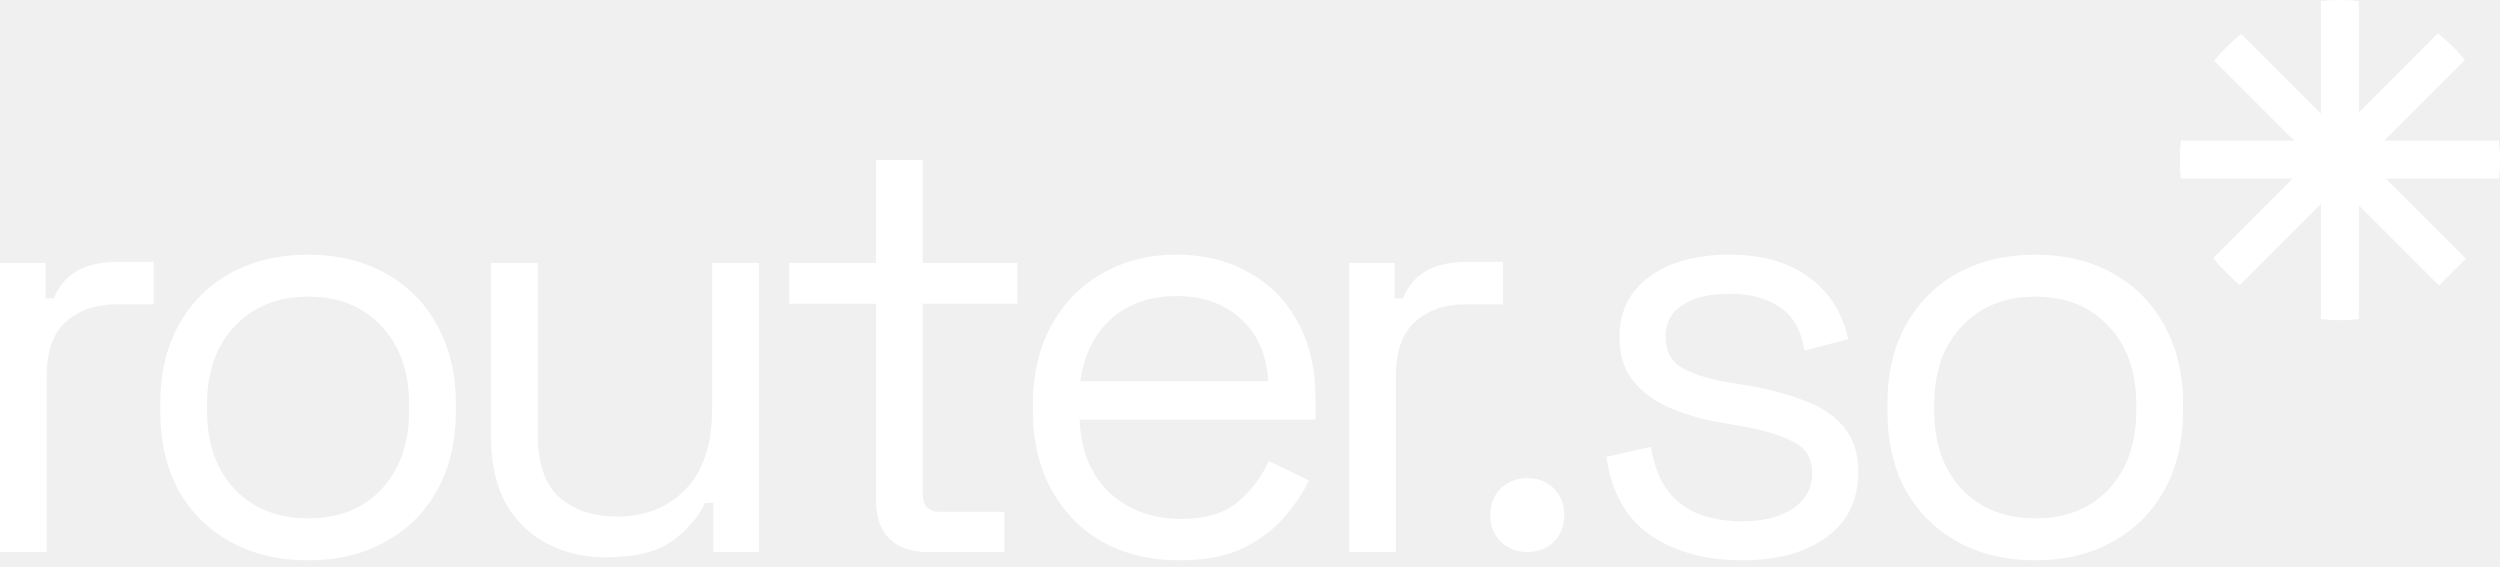
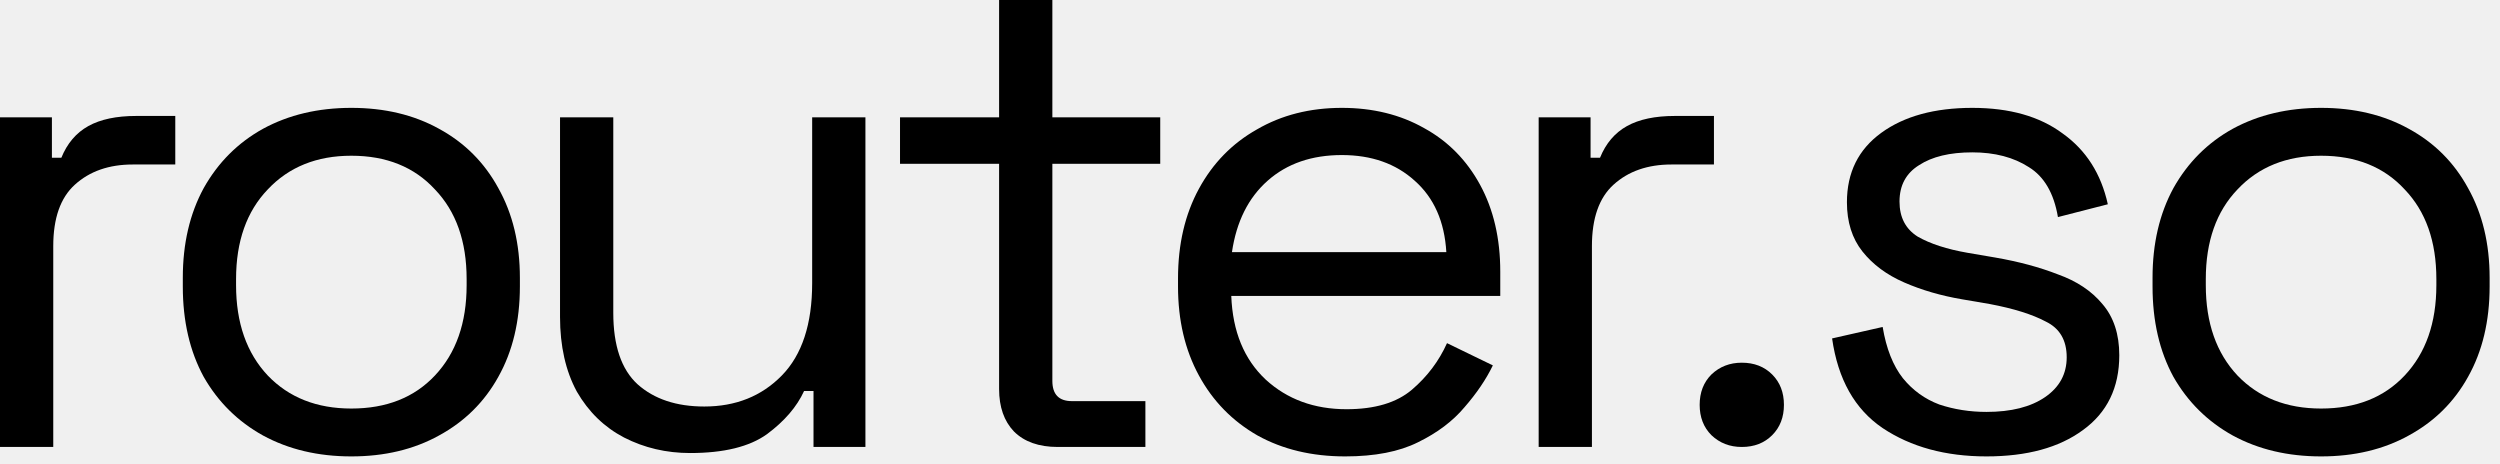
- <svg xmlns="http://www.w3.org/2000/svg" width="203" height="46" viewBox="0 0 203 46" fill="none">
-   <path d="M0 44.824V21.352H3.696V24.232H4.368C4.784 23.208 5.424 22.456 6.288 21.976C7.152 21.496 8.288 21.256 9.696 21.256H12.48V24.712H9.456C7.76 24.712 6.384 25.192 5.328 26.152C4.304 27.08 3.792 28.536 3.792 30.52V44.824H0Z" fill="white" />
-   <path d="M25.016 45.496C22.648 45.496 20.552 45 18.728 44.008C16.936 43.016 15.528 41.624 14.504 39.832C13.512 38.008 13.016 35.864 13.016 33.4V32.776C13.016 30.344 13.512 28.216 14.504 26.392C15.528 24.568 16.936 23.16 18.728 22.168C20.552 21.176 22.648 20.68 25.016 20.68C27.384 20.68 29.464 21.176 31.256 22.168C33.08 23.16 34.488 24.568 35.48 26.392C36.504 28.216 37.016 30.344 37.016 32.776V33.4C37.016 35.864 36.504 38.008 35.48 39.832C34.488 41.624 33.08 43.016 31.256 44.008C29.464 45 27.384 45.496 25.016 45.496ZM25.016 42.088C27.512 42.088 29.496 41.304 30.968 39.736C32.472 38.136 33.224 35.992 33.224 33.304V32.872C33.224 30.184 32.472 28.056 30.968 26.488C29.496 24.888 27.512 24.088 25.016 24.088C22.552 24.088 20.568 24.888 19.064 26.488C17.56 28.056 16.808 30.184 16.808 32.872V33.304C16.808 35.992 17.56 38.136 19.064 39.736C20.568 41.304 22.552 42.088 25.016 42.088Z" fill="white" />
-   <path d="M49.138 45.256C47.442 45.256 45.874 44.888 44.434 44.152C43.026 43.416 41.906 42.328 41.074 40.888C40.274 39.416 39.874 37.64 39.874 35.56V21.352H43.666V35.272C43.666 37.608 44.242 39.304 45.394 40.36C46.578 41.416 48.162 41.944 50.146 41.944C52.386 41.944 54.226 41.208 55.666 39.736C57.106 38.264 57.826 36.072 57.826 33.16V21.352H61.618V44.824H57.922V40.84H57.25C56.738 41.96 55.858 42.984 54.61 43.912C53.362 44.808 51.538 45.256 49.138 45.256Z" fill="white" />
-   <path d="M75.312 44.824C73.969 44.824 72.928 44.456 72.192 43.72C71.489 42.984 71.136 41.976 71.136 40.696V24.664H64.081V21.352H71.136V13H74.928V21.352H82.609V24.664H74.928V40.12C74.928 41.08 75.392 41.56 76.32 41.56H81.552V44.824H75.312Z" fill="white" />
-   <path d="M95.779 45.496C93.411 45.496 91.331 45 89.539 44.008C87.747 42.984 86.355 41.56 85.363 39.736C84.371 37.912 83.875 35.8 83.875 33.4V32.824C83.875 30.392 84.371 28.264 85.363 26.44C86.355 24.616 87.731 23.208 89.491 22.216C91.251 21.192 93.267 20.68 95.539 20.68C97.747 20.68 99.699 21.16 101.395 22.12C103.091 23.048 104.419 24.392 105.379 26.152C106.339 27.912 106.819 29.976 106.819 32.344V34.072H87.667C87.763 36.6 88.579 38.584 90.115 40.024C91.651 41.432 93.571 42.136 95.875 42.136C97.891 42.136 99.443 41.672 100.531 40.744C101.619 39.816 102.451 38.712 103.027 37.432L106.291 39.016C105.811 40.008 105.139 41 104.275 41.992C103.443 42.984 102.339 43.816 100.963 44.488C99.619 45.16 97.891 45.496 95.779 45.496ZM87.715 30.952H102.979C102.851 28.776 102.099 27.08 100.723 25.864C99.379 24.648 97.651 24.04 95.539 24.04C93.395 24.04 91.635 24.648 90.259 25.864C88.883 27.08 88.035 28.776 87.715 30.952Z" fill="white" />
-   <path d="M109.553 44.824V21.352H113.249V24.232H113.921C114.337 23.208 114.977 22.456 115.841 21.976C116.705 21.496 117.841 21.256 119.249 21.256H122.033V24.712H119.009C117.313 24.712 115.937 25.192 114.881 26.152C113.857 27.08 113.345 28.536 113.345 30.52V44.824H109.553Z" fill="white" />
-   <path d="M141.437 45.496C138.525 45.496 136.061 44.824 134.045 43.48C132.061 42.136 130.861 40.008 130.445 37.096L134.045 36.28C134.301 37.816 134.781 39.032 135.485 39.928C136.189 40.792 137.053 41.416 138.077 41.8C139.133 42.152 140.253 42.328 141.437 42.328C143.197 42.328 144.589 41.976 145.613 41.272C146.637 40.568 147.149 39.624 147.149 38.44C147.149 37.224 146.653 36.376 145.661 35.896C144.701 35.384 143.373 34.968 141.677 34.648L139.709 34.312C138.205 34.056 136.829 33.656 135.581 33.112C134.333 32.568 133.341 31.832 132.605 30.904C131.869 29.976 131.501 28.808 131.501 27.4C131.501 25.288 132.317 23.64 133.949 22.456C135.581 21.272 137.741 20.68 140.429 20.68C143.085 20.68 145.229 21.288 146.861 22.504C148.525 23.688 149.597 25.368 150.077 27.544L146.525 28.456C146.237 26.76 145.549 25.576 144.461 24.904C143.373 24.2 142.029 23.848 140.429 23.848C138.829 23.848 137.565 24.152 136.637 24.76C135.709 25.336 135.245 26.2 135.245 27.352C135.245 28.472 135.677 29.304 136.541 29.848C137.437 30.36 138.621 30.744 140.093 31L142.061 31.336C143.725 31.624 145.213 32.024 146.525 32.536C147.869 33.016 148.925 33.72 149.693 34.648C150.493 35.576 150.893 36.792 150.893 38.296C150.893 40.6 150.029 42.376 148.301 43.624C146.605 44.872 144.317 45.496 141.437 45.496Z" fill="white" />
-   <path d="M165.261 45.496C162.893 45.496 160.797 45 158.973 44.008C157.181 43.016 155.773 41.624 154.749 39.832C153.757 38.008 153.261 35.864 153.261 33.4V32.776C153.261 30.344 153.757 28.216 154.749 26.392C155.773 24.568 157.181 23.16 158.973 22.168C160.797 21.176 162.893 20.68 165.261 20.68C167.629 20.68 169.709 21.176 171.501 22.168C173.325 23.16 174.733 24.568 175.725 26.392C176.749 28.216 177.261 30.344 177.261 32.776V33.4C177.261 35.864 176.749 38.008 175.725 39.832C174.733 41.624 173.325 43.016 171.501 44.008C169.709 45 167.629 45.496 165.261 45.496ZM165.261 42.088C167.757 42.088 169.741 41.304 171.213 39.736C172.717 38.136 173.469 35.992 173.469 33.304V32.872C173.469 30.184 172.717 28.056 171.213 26.488C169.741 24.888 167.757 24.088 165.261 24.088C162.797 24.088 160.813 24.888 159.309 26.488C157.805 28.056 157.053 30.184 157.053 32.872V33.304C157.053 35.992 157.805 38.136 159.309 39.736C160.813 41.304 162.797 42.088 165.261 42.088Z" fill="white" />
-   <path d="M124.016 44.824C123.163 44.824 122.442 44.545 121.854 43.986C121.295 43.427 121.016 42.706 121.016 41.824C121.016 40.942 121.295 40.221 121.854 39.662C122.442 39.103 123.163 38.824 124.016 38.824C124.898 38.824 125.619 39.103 126.178 39.662C126.737 40.221 127.016 40.942 127.016 41.824C127.016 42.706 126.737 43.427 126.178 43.986C125.619 44.545 124.898 44.824 124.016 44.824Z" fill="white" />
-   <path fill-rule="evenodd" clip-rule="evenodd" d="M202.915 14.498C202.971 14.008 203 13.51 203 13.005C203 13.003 203 13.002 203 13C203 12.998 203 12.997 203 12.995C203 12.46 202.967 11.933 202.904 11.415H193.607L200.148 4.874C199.503 4.07 198.765 3.344 197.95 2.713L191.541 9.122V0.09C191.036 0.031 190.521 0 190 0C189.479 0 188.964 0.031 188.459 0.09V9.236L181.986 2.763C181.175 3.399 180.441 4.129 179.801 4.938L186.279 11.415H177.096C177.032 11.935 177 12.464 177 13C177 13.507 177.029 14.006 177.085 14.498H186.165L179.713 20.95C179.869 21.151 180.03 21.347 180.197 21.538L181.462 22.803C181.597 22.921 181.734 23.036 181.874 23.148L188.459 16.563V25.91C188.962 25.969 189.474 26 189.993 26C189.995 26 189.998 26 190 26C190.002 26 190.005 26 190.007 26C190.526 26 191.038 25.969 191.541 25.91V16.677L198.046 23.182L200.225 21.002L193.721 14.498H202.915ZM181.84 3.327L188.459 9.945L181.84 3.327L180.37 4.797L180.37 4.797L181.84 3.327ZM181.84 22.473L181.84 22.473L188.459 15.854L181.84 22.473Z" fill="white" />
+ <svg xmlns="http://www.w3.org/2000/svg" width="178" height="33" viewBox="0 0 178 33" fill="none">
+   <path d="M0 31.824V8.352H3.696V11.232H4.368C4.784 10.208 5.424 9.456 6.288 8.976C7.152 8.496 8.288 8.256 9.696 8.256H12.48V11.712H9.456C7.76 11.712 6.384 12.192 5.328 13.152C4.304 14.08 3.792 15.536 3.792 17.52V31.824H0Z" fill="black" />
+   <path d="M25.016 32.496C22.648 32.496 20.552 32 18.728 31.008C16.936 30.016 15.528 28.624 14.504 26.832C13.512 25.008 13.016 22.864 13.016 20.4V19.776C13.016 17.344 13.512 15.216 14.504 13.392C15.528 11.568 16.936 10.16 18.728 9.168C20.552 8.176 22.648 7.68 25.016 7.68C27.384 7.68 29.464 8.176 31.256 9.168C33.08 10.16 34.488 11.568 35.48 13.392C36.504 15.216 37.016 17.344 37.016 19.776V20.4C37.016 22.864 36.504 25.008 35.48 26.832C34.488 28.624 33.08 30.016 31.256 31.008C29.464 32 27.384 32.496 25.016 32.496ZM25.016 29.088C27.512 29.088 29.496 28.304 30.968 26.736C32.472 25.136 33.224 22.992 33.224 20.304V19.872C33.224 17.184 32.472 15.056 30.968 13.488C29.496 11.888 27.512 11.088 25.016 11.088C22.552 11.088 20.568 11.888 19.064 13.488C17.56 15.056 16.808 17.184 16.808 19.872V20.304C16.808 22.992 17.56 25.136 19.064 26.736C20.568 28.304 22.552 29.088 25.016 29.088Z" fill="black" />
+   <path d="M49.138 32.256C47.442 32.256 45.874 31.888 44.434 31.152C43.026 30.416 41.906 29.328 41.074 27.888C40.274 26.416 39.874 24.64 39.874 22.56V8.352H43.666V22.272C43.666 24.608 44.242 26.304 45.394 27.36C46.578 28.416 48.162 28.944 50.146 28.944C52.386 28.944 54.226 28.208 55.666 26.736C57.106 25.264 57.826 23.072 57.826 20.16V8.352H61.618V31.824H57.922V27.84H57.25C56.738 28.96 55.858 29.984 54.61 30.912C53.362 31.808 51.538 32.256 49.138 32.256Z" fill="black" />
+   <path d="M75.312 31.824C73.969 31.824 72.928 31.456 72.192 30.72C71.489 29.984 71.136 28.976 71.136 27.696V11.664H64.081V8.352H71.136V0H74.928V8.352H82.609V11.664H74.928V27.12C74.928 28.08 75.392 28.56 76.32 28.56H81.552V31.824H75.312Z" fill="black" />
+   <path d="M95.779 32.496C93.411 32.496 91.331 32 89.539 31.008C87.747 29.984 86.355 28.56 85.363 26.736C84.371 24.912 83.875 22.8 83.875 20.4V19.824C83.875 17.392 84.371 15.264 85.363 13.44C86.355 11.616 87.731 10.208 89.491 9.216C91.251 8.192 93.267 7.68 95.539 7.68C97.747 7.68 99.699 8.16 101.395 9.12C103.091 10.048 104.419 11.392 105.379 13.152C106.339 14.912 106.819 16.976 106.819 19.344V21.072H87.667C87.763 23.6 88.579 25.584 90.115 27.024C91.651 28.432 93.571 29.136 95.875 29.136C97.891 29.136 99.443 28.672 100.531 27.744C101.619 26.816 102.451 25.712 103.027 24.432L106.291 26.016C105.811 27.008 105.139 28 104.275 28.992C103.443 29.984 102.339 30.816 100.963 31.488C99.619 32.16 97.891 32.496 95.779 32.496ZM87.715 17.952H102.979C102.851 15.776 102.099 14.08 100.723 12.864C99.379 11.648 97.651 11.04 95.539 11.04C93.395 11.04 91.635 11.648 90.259 12.864C88.883 14.08 88.035 15.776 87.715 17.952Z" fill="black" />
+   <path d="M109.553 31.824V8.352H113.249V11.232H113.921C114.337 10.208 114.977 9.456 115.841 8.976C116.705 8.496 117.841 8.256 119.249 8.256H122.033V11.712H119.009C117.313 11.712 115.937 12.192 114.881 13.152C113.857 14.08 113.345 15.536 113.345 17.52V31.824H109.553Z" fill="black" />
+   <path d="M141.437 32.496C138.525 32.496 136.061 31.824 134.045 30.48C132.061 29.136 130.861 27.008 130.445 24.096L134.045 23.28C134.301 24.816 134.781 26.032 135.485 26.928C136.189 27.792 137.053 28.416 138.077 28.8C139.133 29.152 140.253 29.328 141.437 29.328C143.197 29.328 144.589 28.976 145.613 28.272C146.637 27.568 147.149 26.624 147.149 25.44C147.149 24.224 146.653 23.376 145.661 22.896C144.701 22.384 143.373 21.968 141.677 21.648L139.709 21.312C138.205 21.056 136.829 20.656 135.581 20.112C134.333 19.568 133.341 18.832 132.605 17.904C131.869 16.976 131.501 15.808 131.501 14.4C131.501 12.288 132.317 10.64 133.949 9.456C135.581 8.272 137.741 7.68 140.429 7.68C143.085 7.68 145.229 8.288 146.861 9.504C148.525 10.688 149.597 12.368 150.077 14.544L146.525 15.456C146.237 13.76 145.549 12.576 144.461 11.904C143.373 11.2 142.029 10.848 140.429 10.848C138.829 10.848 137.565 11.152 136.637 11.76C135.709 12.336 135.245 13.2 135.245 14.352C135.245 15.472 135.677 16.304 136.541 16.848C137.437 17.36 138.621 17.744 140.093 18L142.061 18.336C143.725 18.624 145.213 19.024 146.525 19.536C147.869 20.016 148.925 20.72 149.693 21.648C150.493 22.576 150.893 23.792 150.893 25.296C150.893 27.6 150.029 29.376 148.301 30.624C146.605 31.872 144.317 32.496 141.437 32.496Z" fill="black" />
+   <path d="M165.261 32.496C162.893 32.496 160.797 32 158.973 31.008C157.181 30.016 155.773 28.624 154.749 26.832C153.757 25.008 153.261 22.864 153.261 20.4V19.776C153.261 17.344 153.757 15.216 154.749 13.392C155.773 11.568 157.181 10.16 158.973 9.168C160.797 8.176 162.893 7.68 165.261 7.68C167.629 7.68 169.709 8.176 171.501 9.168C173.325 10.16 174.733 11.568 175.725 13.392C176.749 15.216 177.261 17.344 177.261 19.776V20.4C177.261 22.864 176.749 25.008 175.725 26.832C174.733 28.624 173.325 30.016 171.501 31.008C169.709 32 167.629 32.496 165.261 32.496ZM165.261 29.088C167.757 29.088 169.741 28.304 171.213 26.736C172.717 25.136 173.469 22.992 173.469 20.304V19.872C173.469 17.184 172.717 15.056 171.213 13.488C169.741 11.888 167.757 11.088 165.261 11.088C162.797 11.088 160.813 11.888 159.309 13.488C157.805 15.056 157.053 17.184 157.053 19.872V20.304C157.053 22.992 157.805 25.136 159.309 26.736C160.813 28.304 162.797 29.088 165.261 29.088Z" fill="black" />
+   <path d="M124.016 31.824C123.163 31.824 122.442 31.545 121.854 30.986C121.295 30.427 121.016 29.706 121.016 28.824C121.016 27.942 121.295 27.221 121.854 26.662C122.442 26.103 123.163 25.824 124.016 25.824C124.898 25.824 125.619 26.103 126.178 26.662C126.737 27.221 127.016 27.942 127.016 28.824C127.016 29.706 126.737 30.427 126.178 30.986C125.619 31.545 124.898 31.824 124.016 31.824Z" fill="black" />
</svg>
